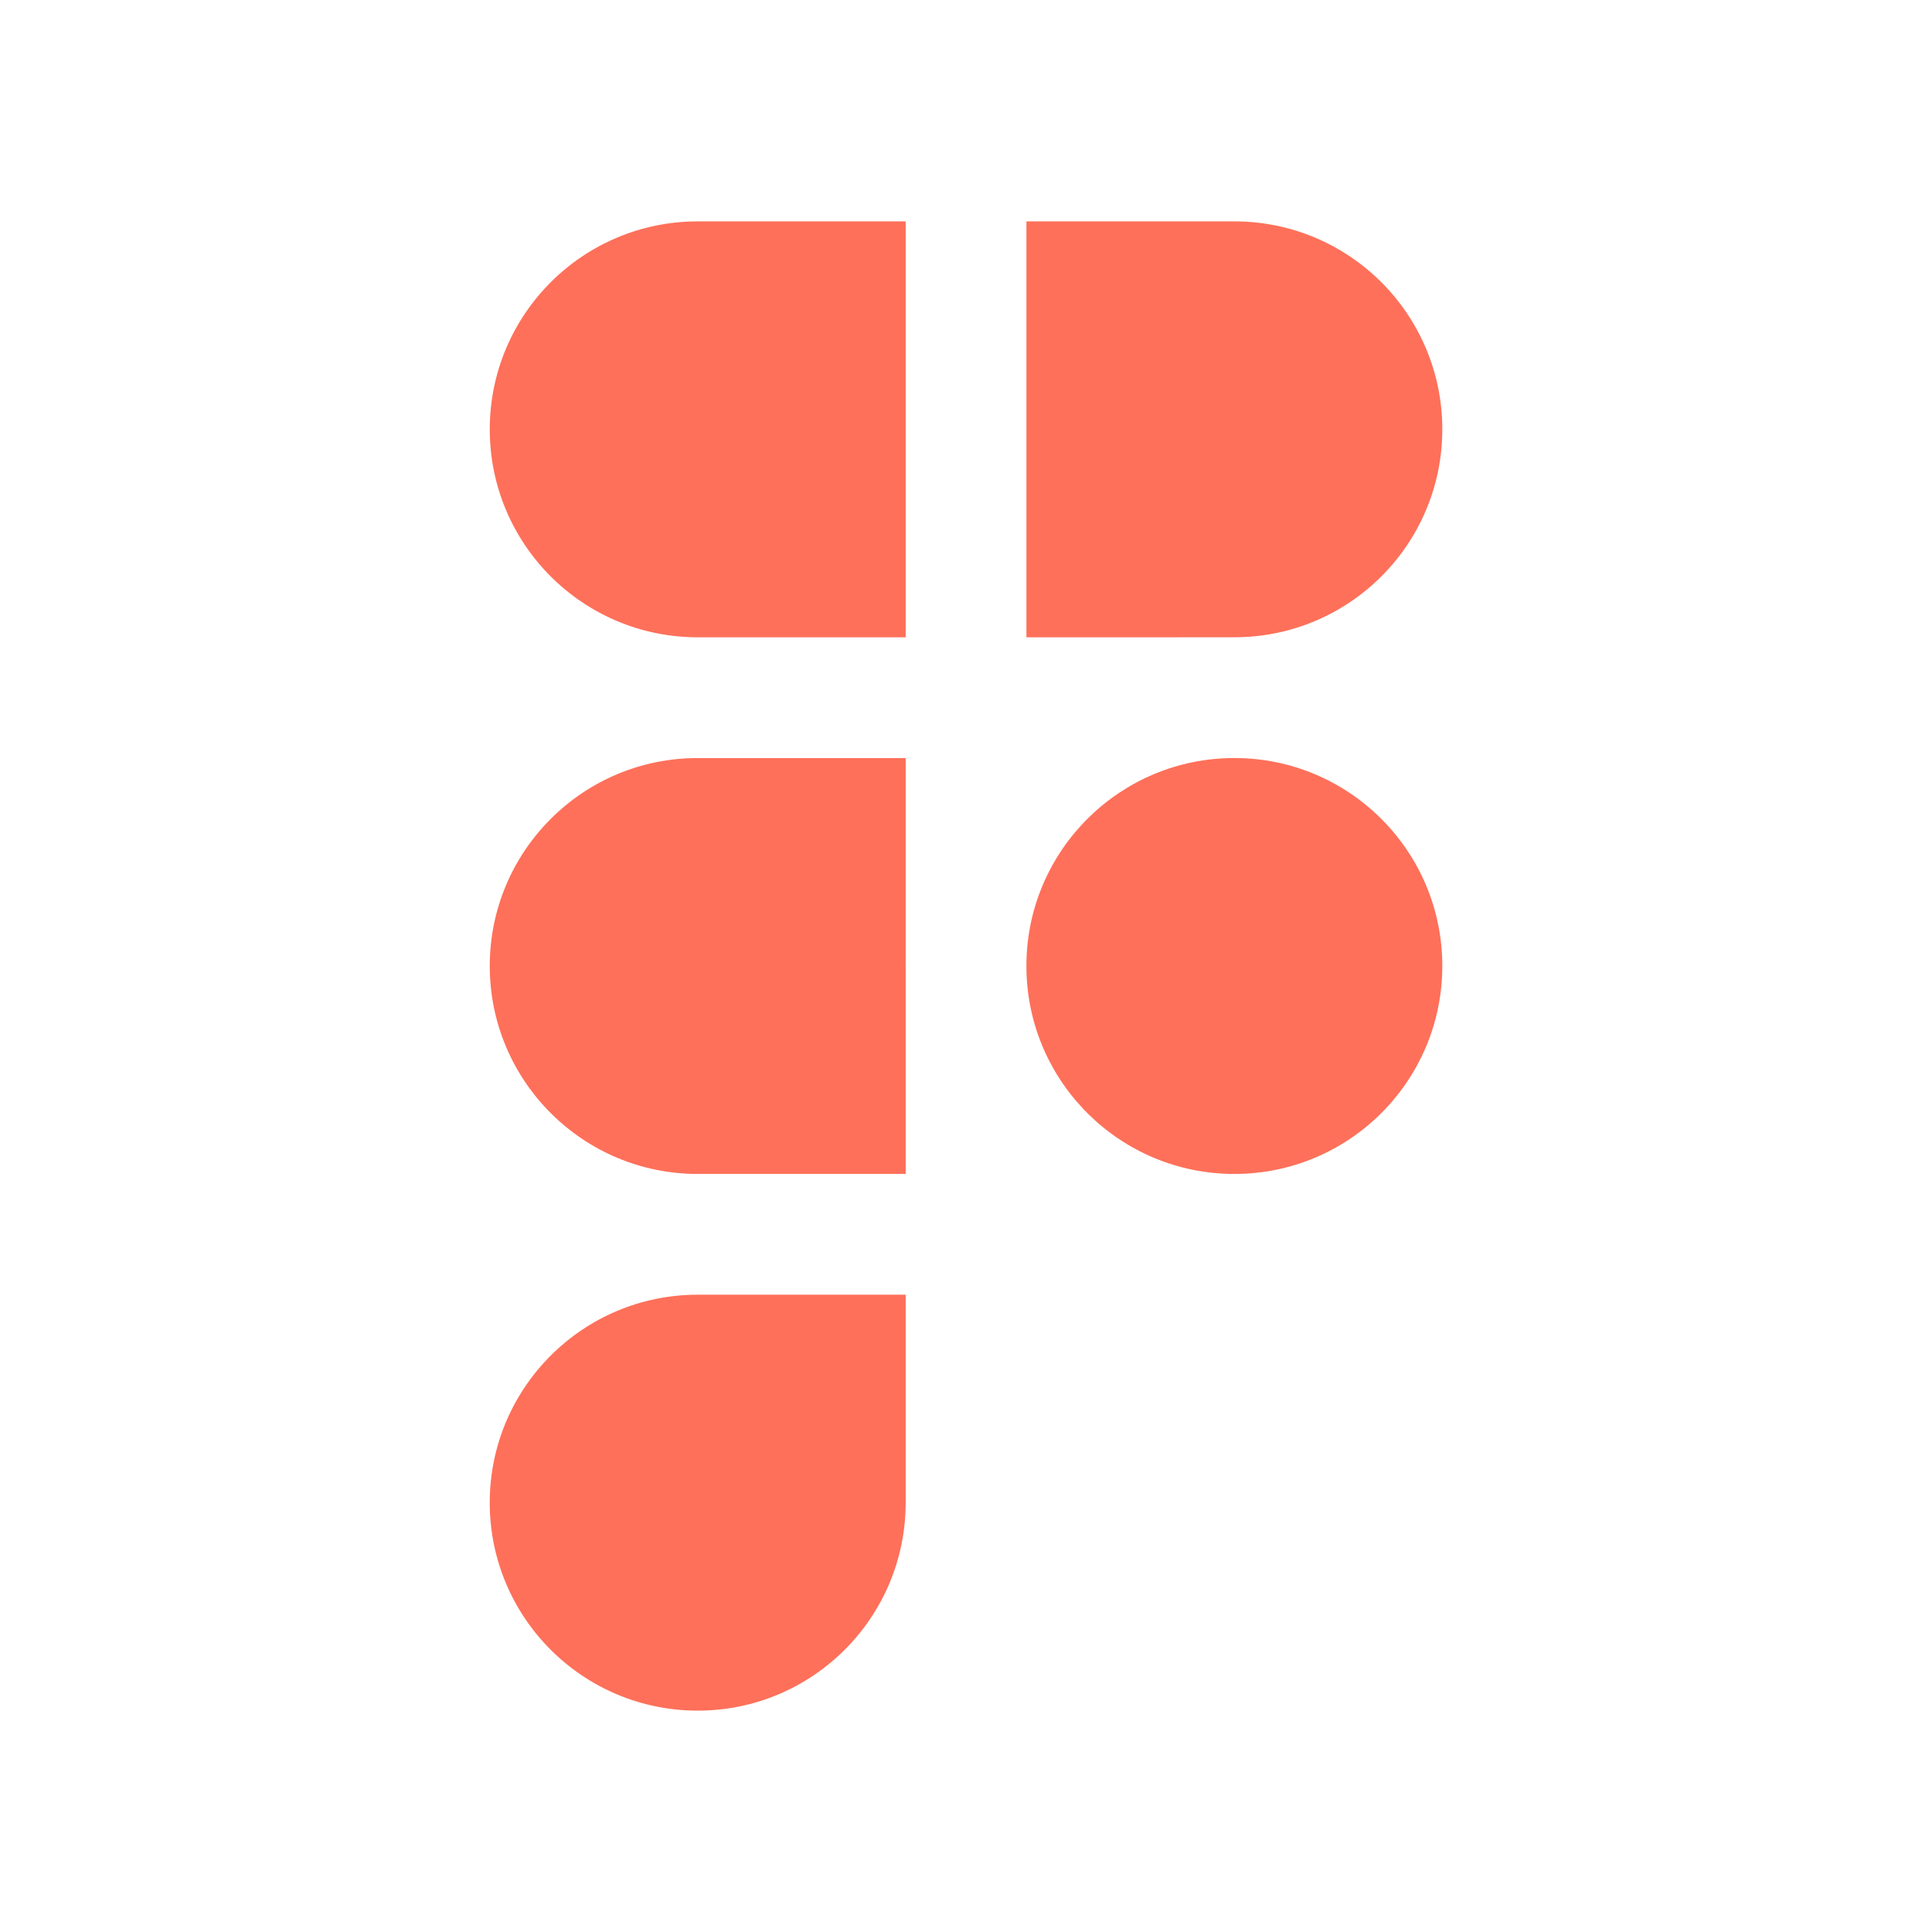
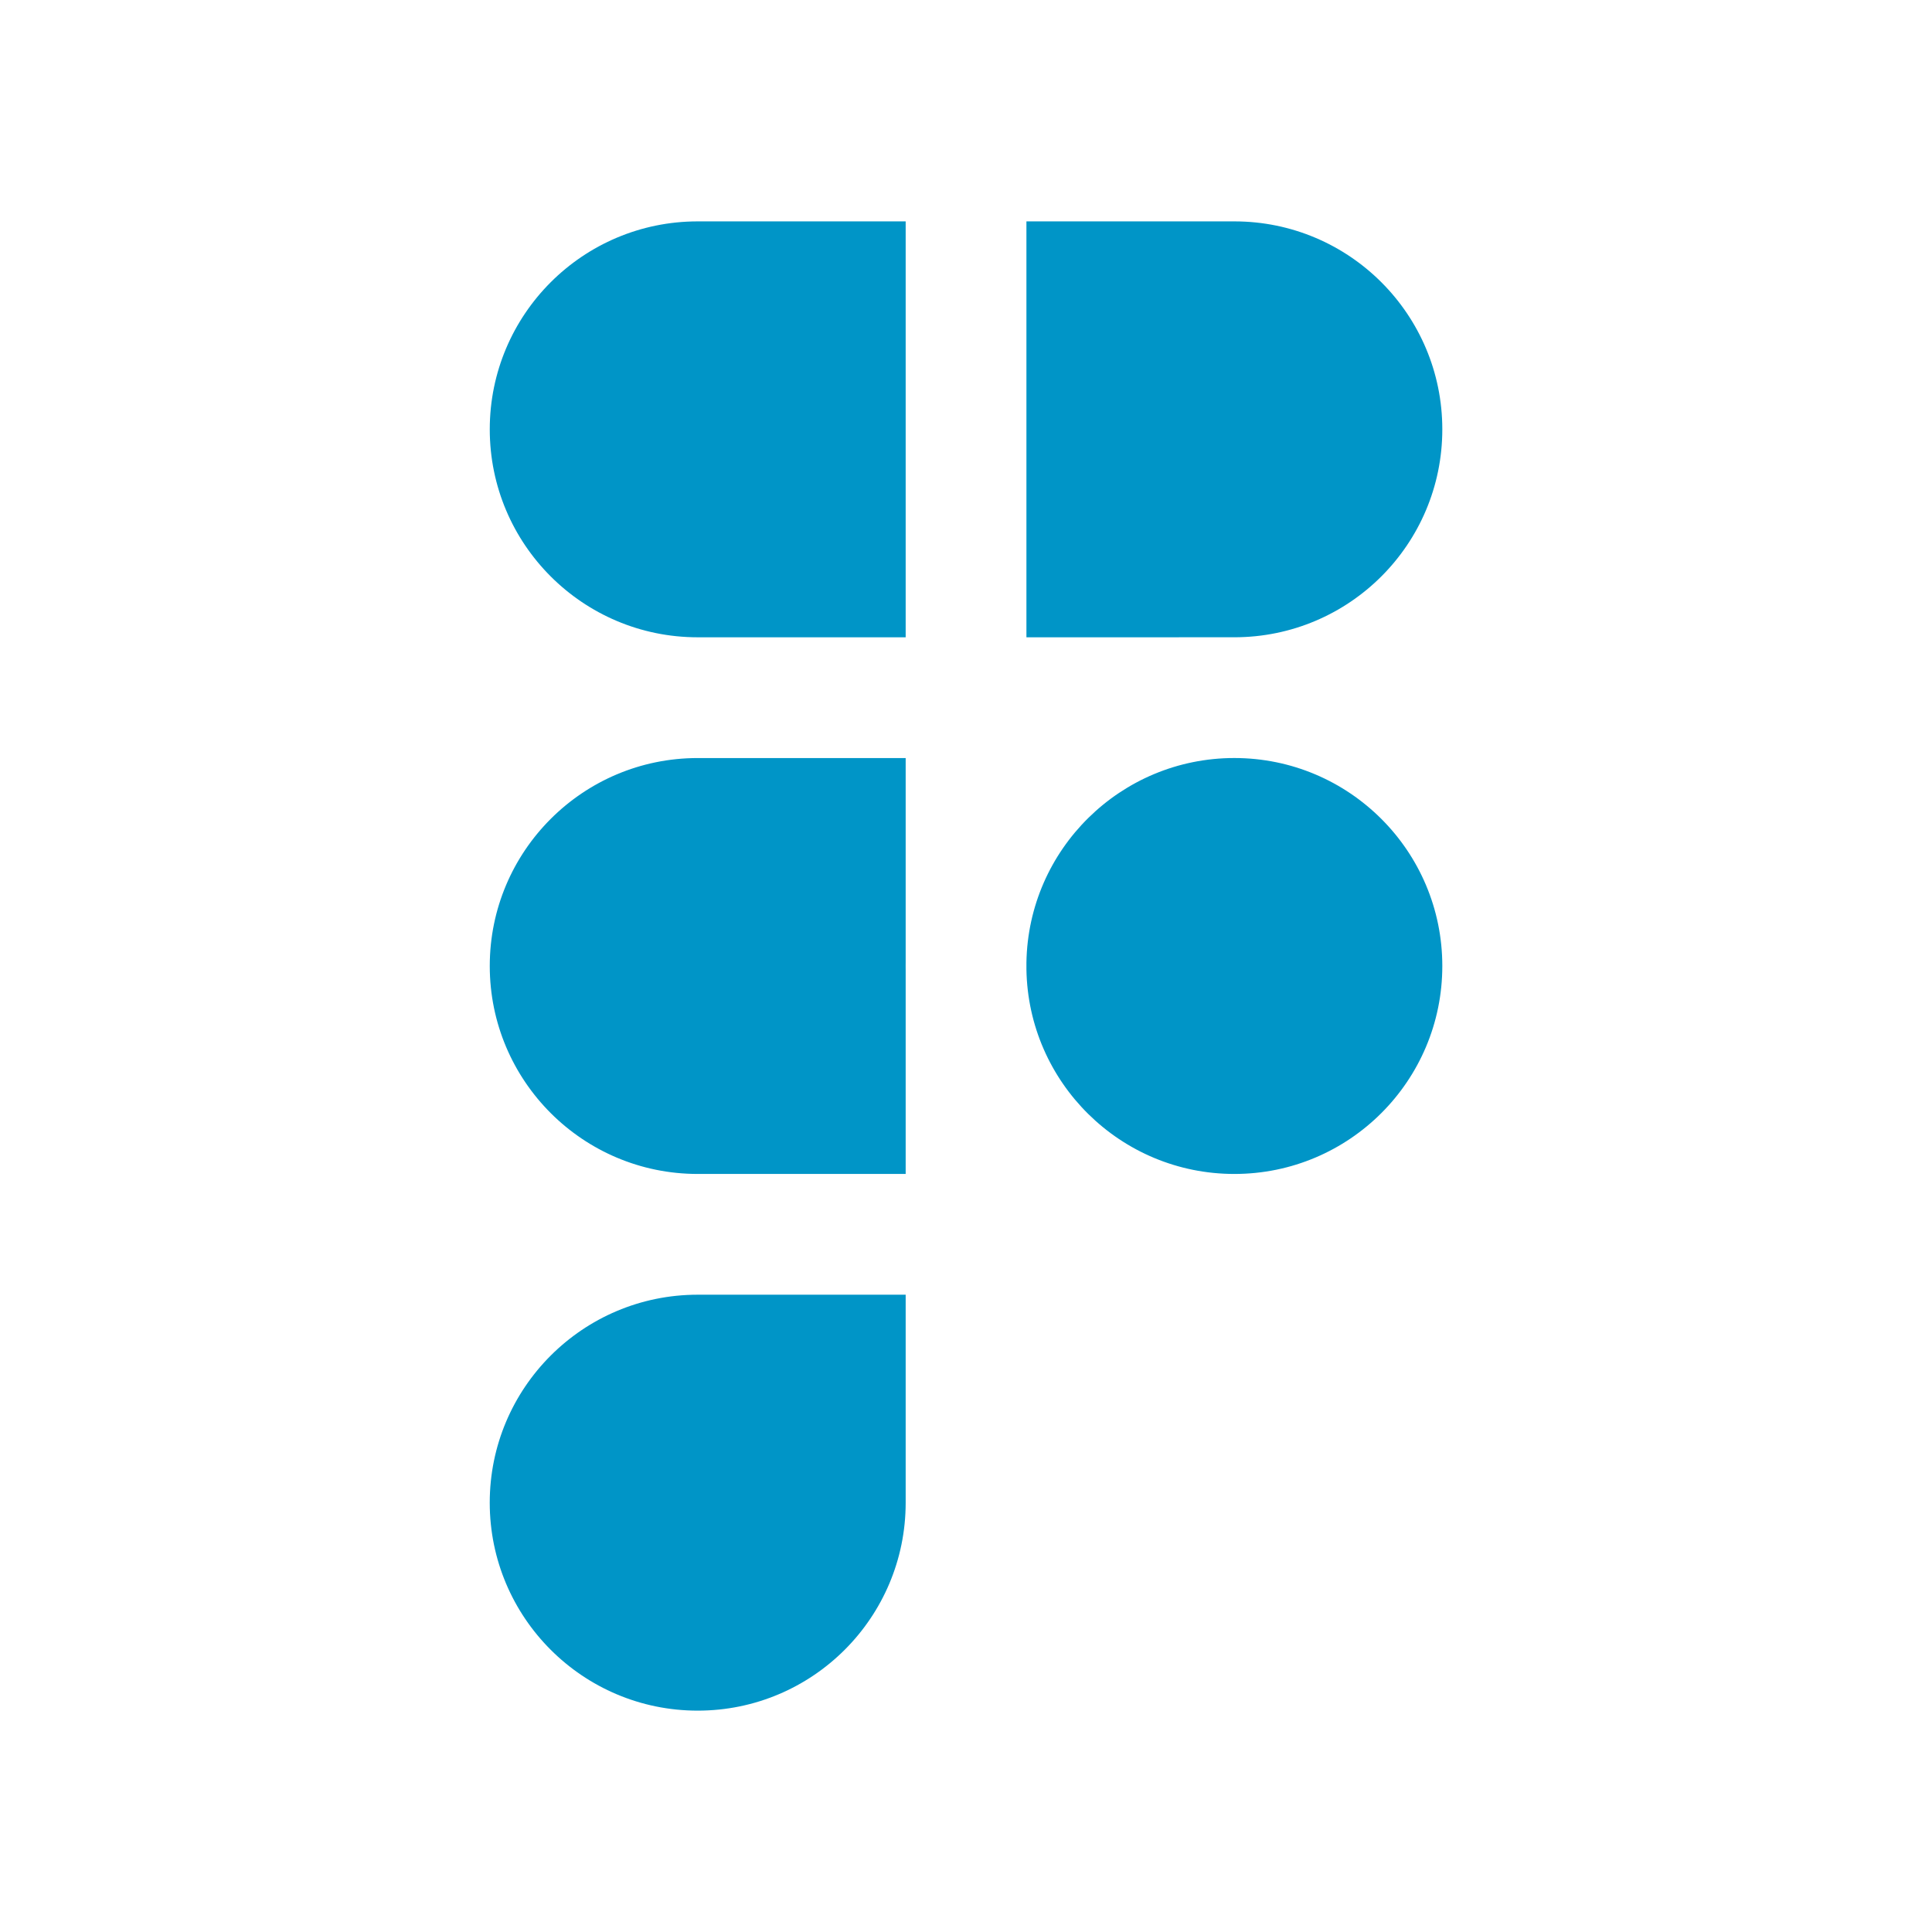
<svg xmlns="http://www.w3.org/2000/svg" width="80" height="80" viewBox="0 0 80 80" fill="none">
-   <path fill-rule="evenodd" clip-rule="evenodd" d="M28.891 31.389C24.135 31.389 20.28 35.244 20.28 39.999C20.28 44.755 24.135 48.611 28.891 48.611H37.502V40.173C37.501 40.115 37.501 40.057 37.501 39.999C37.501 39.942 37.501 39.884 37.502 39.826V31.389H28.891ZM37.502 26.389H28.891C24.135 26.389 20.28 22.534 20.28 17.778C20.28 13.022 24.135 9.167 28.891 9.167H37.502V26.389ZM42.502 9.167V26.389L51.111 26.388C55.867 26.388 59.723 22.534 59.723 17.778C59.723 13.022 55.868 9.167 51.112 9.167H42.502ZM51.111 31.388C46.402 31.389 42.576 35.17 42.502 39.861V40.137C42.576 44.83 46.402 48.611 51.112 48.611C55.868 48.611 59.723 44.755 59.723 39.999C59.723 35.244 55.867 31.389 51.111 31.388ZM28.891 53.611C24.135 53.611 20.279 57.467 20.279 62.223C20.279 66.979 24.135 70.834 28.89 70.834C33.646 70.834 37.502 66.979 37.502 62.223L37.502 53.611H28.891Z" fill="#FE705A" />
+   <path fill-rule="evenodd" clip-rule="evenodd" d="M28.891 31.389C24.135 31.389 20.28 35.244 20.28 39.999C20.28 44.755 24.135 48.611 28.891 48.611H37.502V40.173C37.501 40.115 37.501 40.057 37.501 39.999C37.501 39.942 37.501 39.884 37.502 39.826V31.389H28.891ZM37.502 26.389H28.891C24.135 26.389 20.28 22.534 20.28 17.778C20.28 13.022 24.135 9.167 28.891 9.167H37.502V26.389ZM42.502 9.167V26.389L51.111 26.388C55.867 26.388 59.723 22.534 59.723 17.778C59.723 13.022 55.868 9.167 51.112 9.167H42.502ZM51.111 31.388C46.402 31.389 42.576 35.17 42.502 39.861V40.137C42.576 44.83 46.402 48.611 51.112 48.611C55.868 48.611 59.723 44.755 59.723 39.999C59.723 35.244 55.867 31.389 51.111 31.388ZM28.891 53.611C24.135 53.611 20.279 57.467 20.279 62.223C20.279 66.979 24.135 70.834 28.89 70.834C33.646 70.834 37.502 66.979 37.502 62.223L37.502 53.611H28.891Z" fill="#0095c7" />
</svg>
